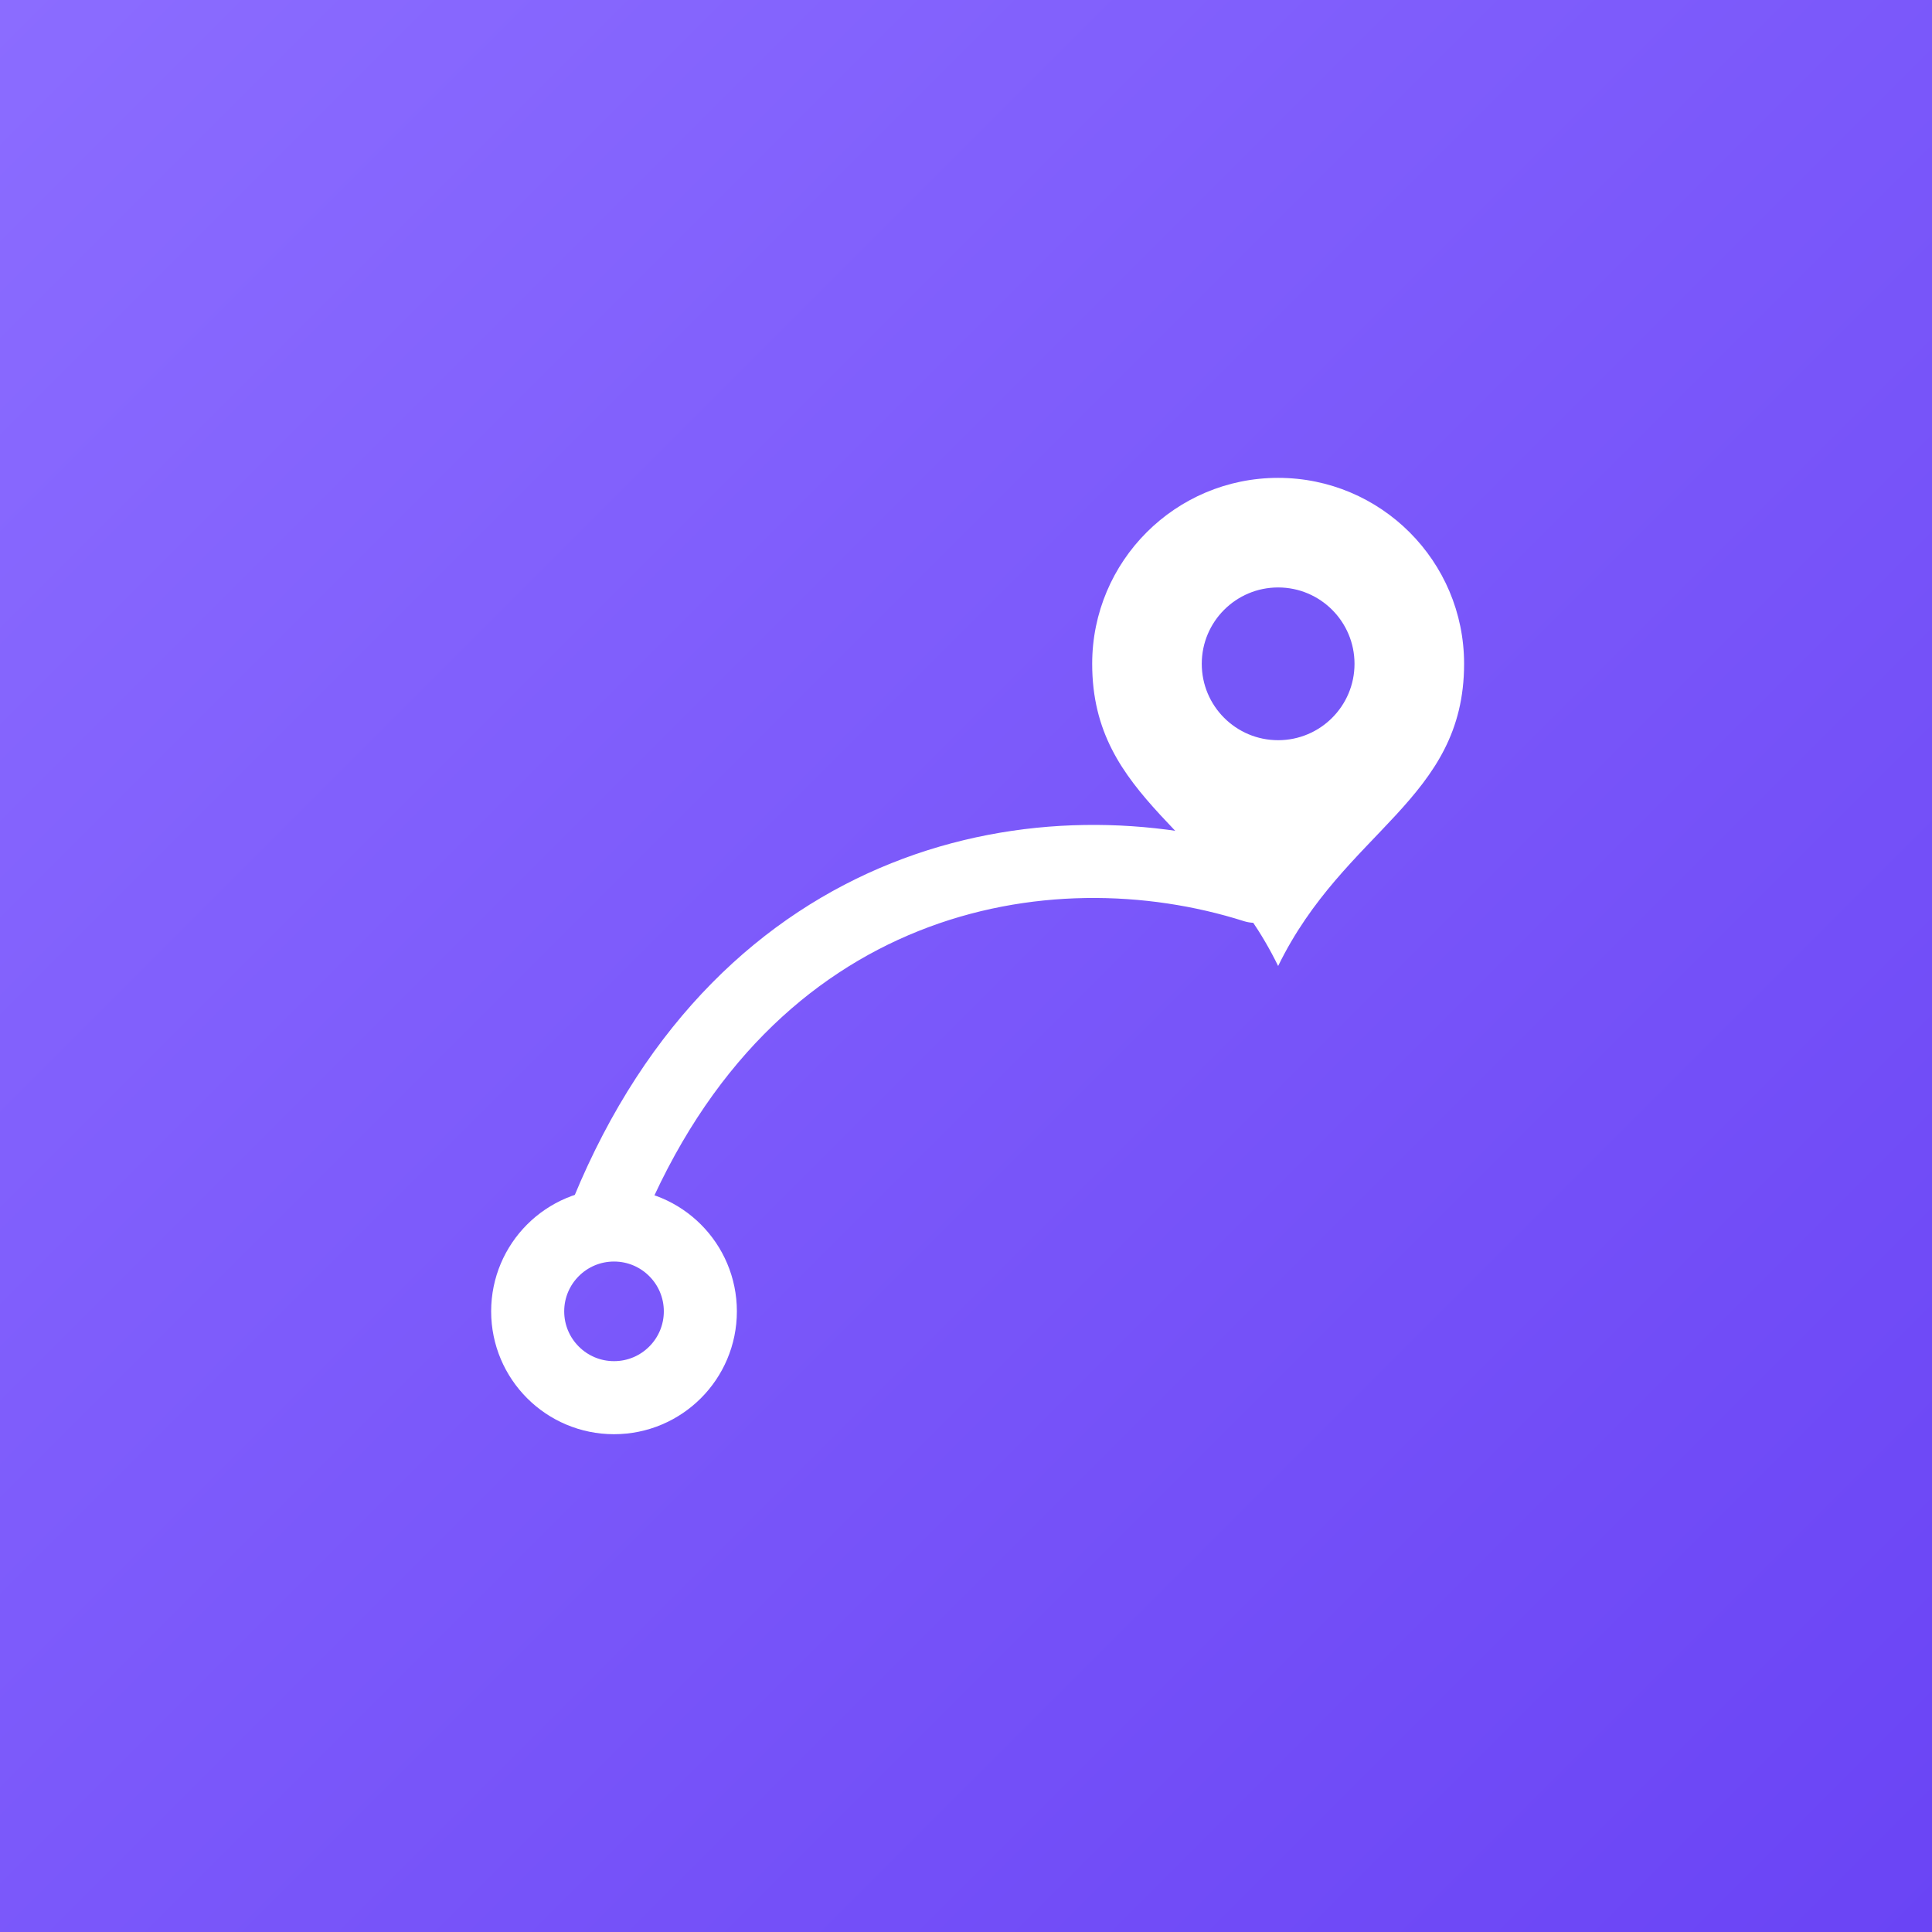
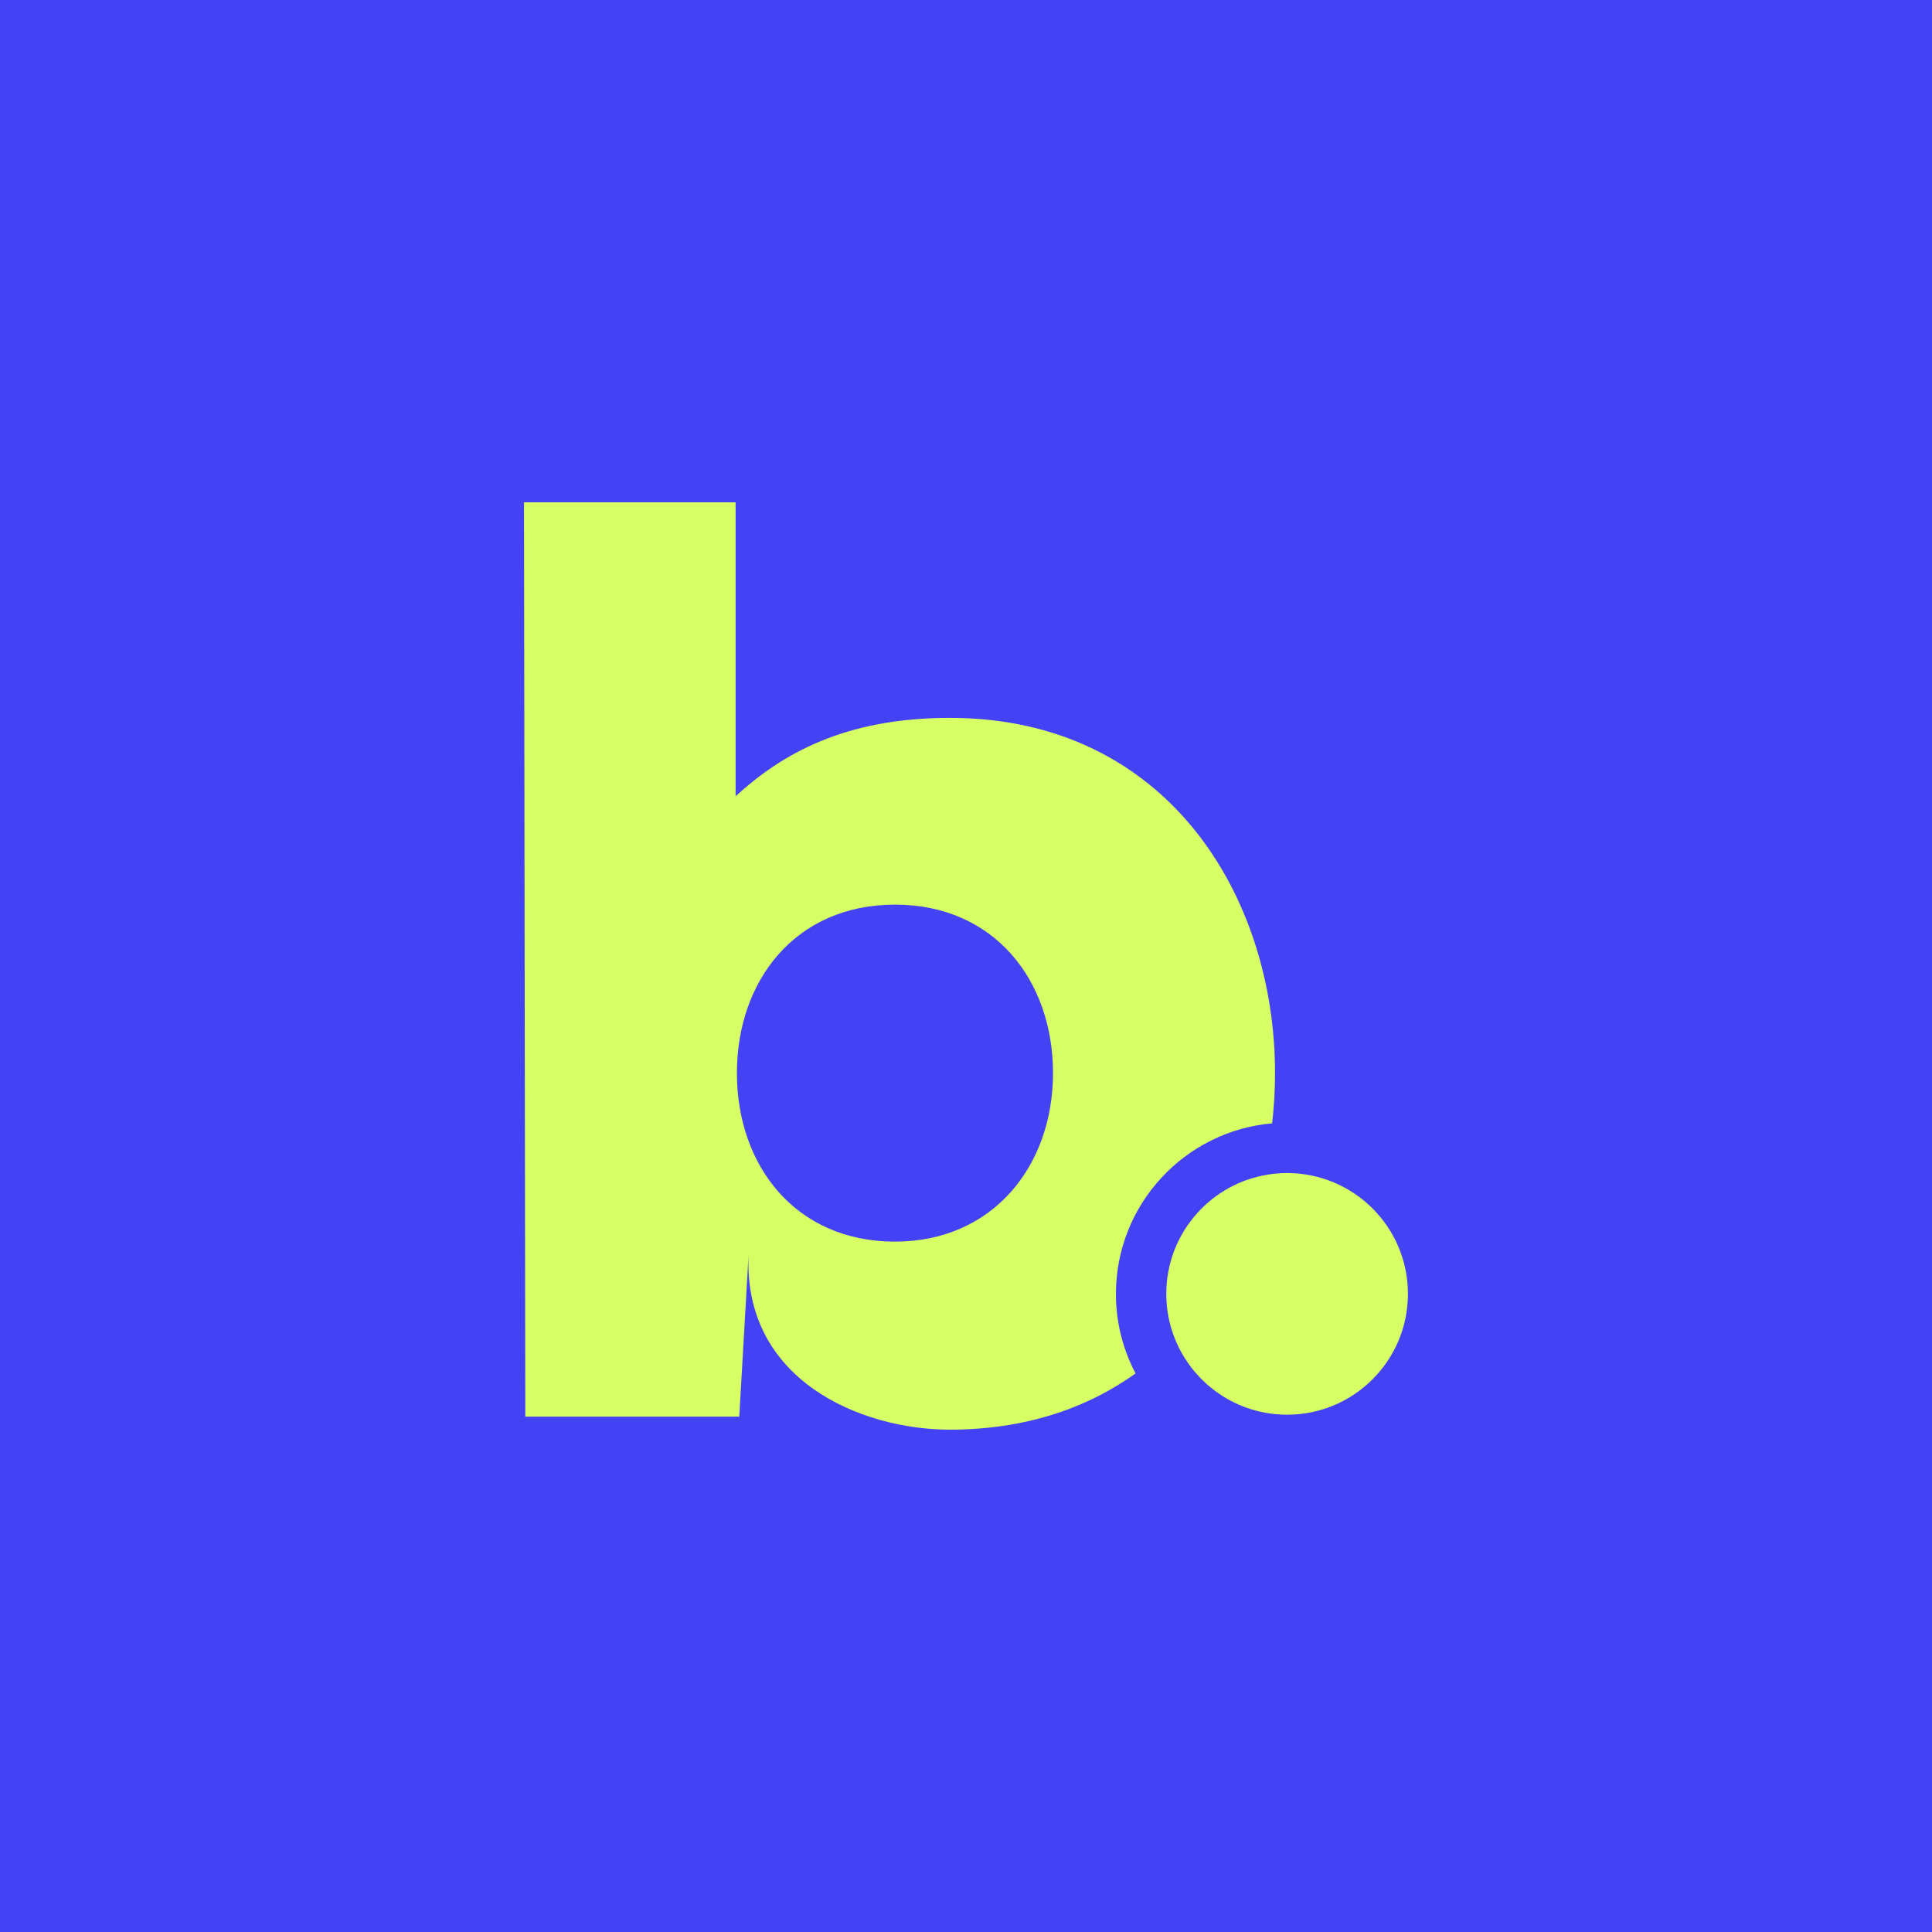
<svg xmlns="http://www.w3.org/2000/svg" width="1024" height="1024" viewBox="0 0 1024 1024">
-   <defs>
-     <linearGradient id="bg" x1="0" y1="0" x2="1024" y2="1024" gradientUnits="userSpaceOnUse">
-       <stop offset="0" stop-color="#8b6cff" />
-       <stop offset="1" stop-color="#6a44f5" />
-     </linearGradient>
-   </defs>
-   <rect width="1024" height="1024" fill="url(#bg)" />
-   <g transform="translate(61.44 61.44) scale(0.88)">
-     <path d="M 296 660 C 380 456, 560 424, 686 464" fill="none" stroke="#ffffff" stroke-width="44" stroke-linecap="round" stroke-linejoin="round" />
-     <circle cx="300" cy="720" r="52" fill="none" stroke="#ffffff" stroke-width="44" />
-     <path d="M 700 512 C 660 430, 588 412, 588 330 A 112 112 0 1 1 812 330 C 812 412, 740 430, 700 512 Z" fill="#ffffff" />
-     <circle cx="700" cy="330" r="46" fill="#7657f8" />
+   <rect width="1024" height="1024" fill="#4342f5" />
+   <g fill="#d7fe65" transform="translate(-414.53 266.24) scale(2.6685)">
+     <path d="M343.99,42.81c-21.01,0-33.46,7.26-42.54,15.56V0h-42.03l.26,181.6h42.5l1.86-32.43c-1.29,25.17,22.31,35.02,39.95,35.02,14.87,0,27.17-4.2,36.9-11.17-2.49-4.72-3.9-10.1-3.9-15.8,0-17.75,13.66-32.36,31.03-33.87.38-3.31.57-6.64.57-9.98,0-35.28-21.53-70.56-64.6-70.56ZM333.1,146.84c-19.72,0-31.39-15.05-31.39-33.47s11.67-33.46,31.39-33.46,31.39,15.04,31.39,33.46-11.94,33.47-31.39,33.47Z" />
+     <path d="M434.99,157.22c0,13.25-10.75,24-24,24-10.06,0-18.67-6.19-22.24-14.97-1.14-2.79-1.76-5.84-1.76-9.03,0-11.6,8.23-21.29,19.18-23.51,1.56-.32,3.17-.49,4.82-.49,13.25,0,24,10.75,24,24Z" />
  </g>
</svg>
